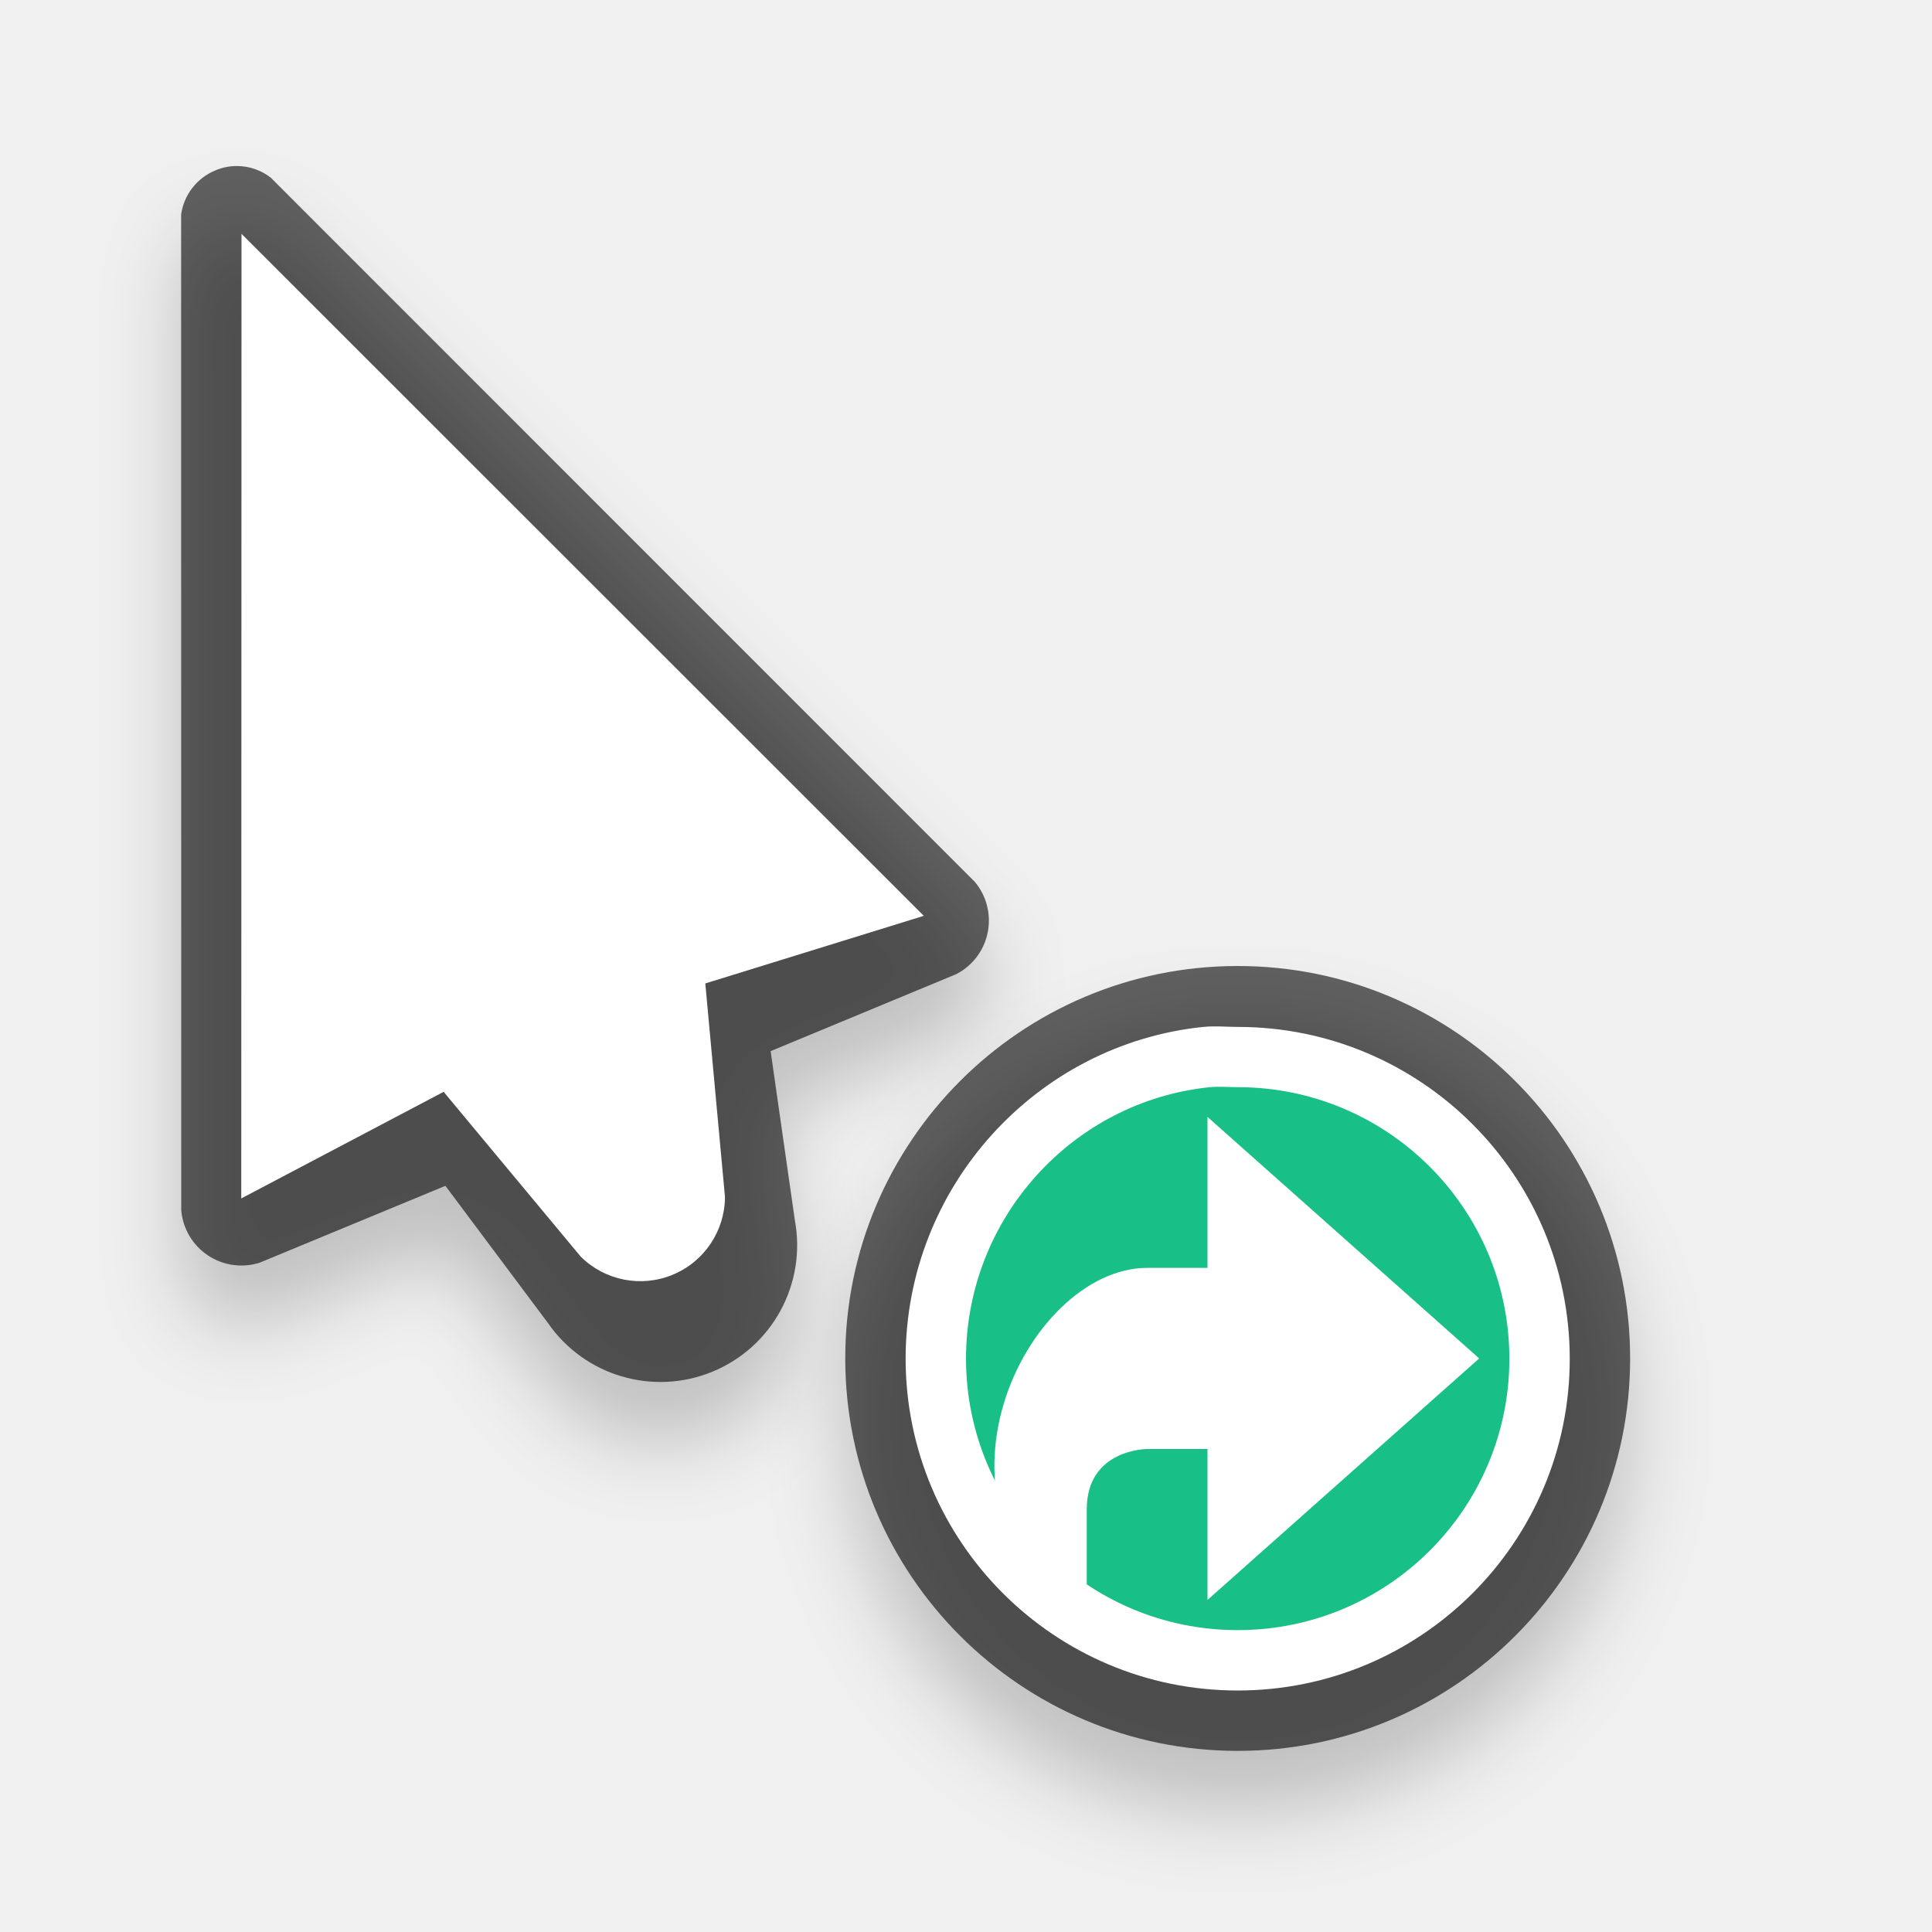
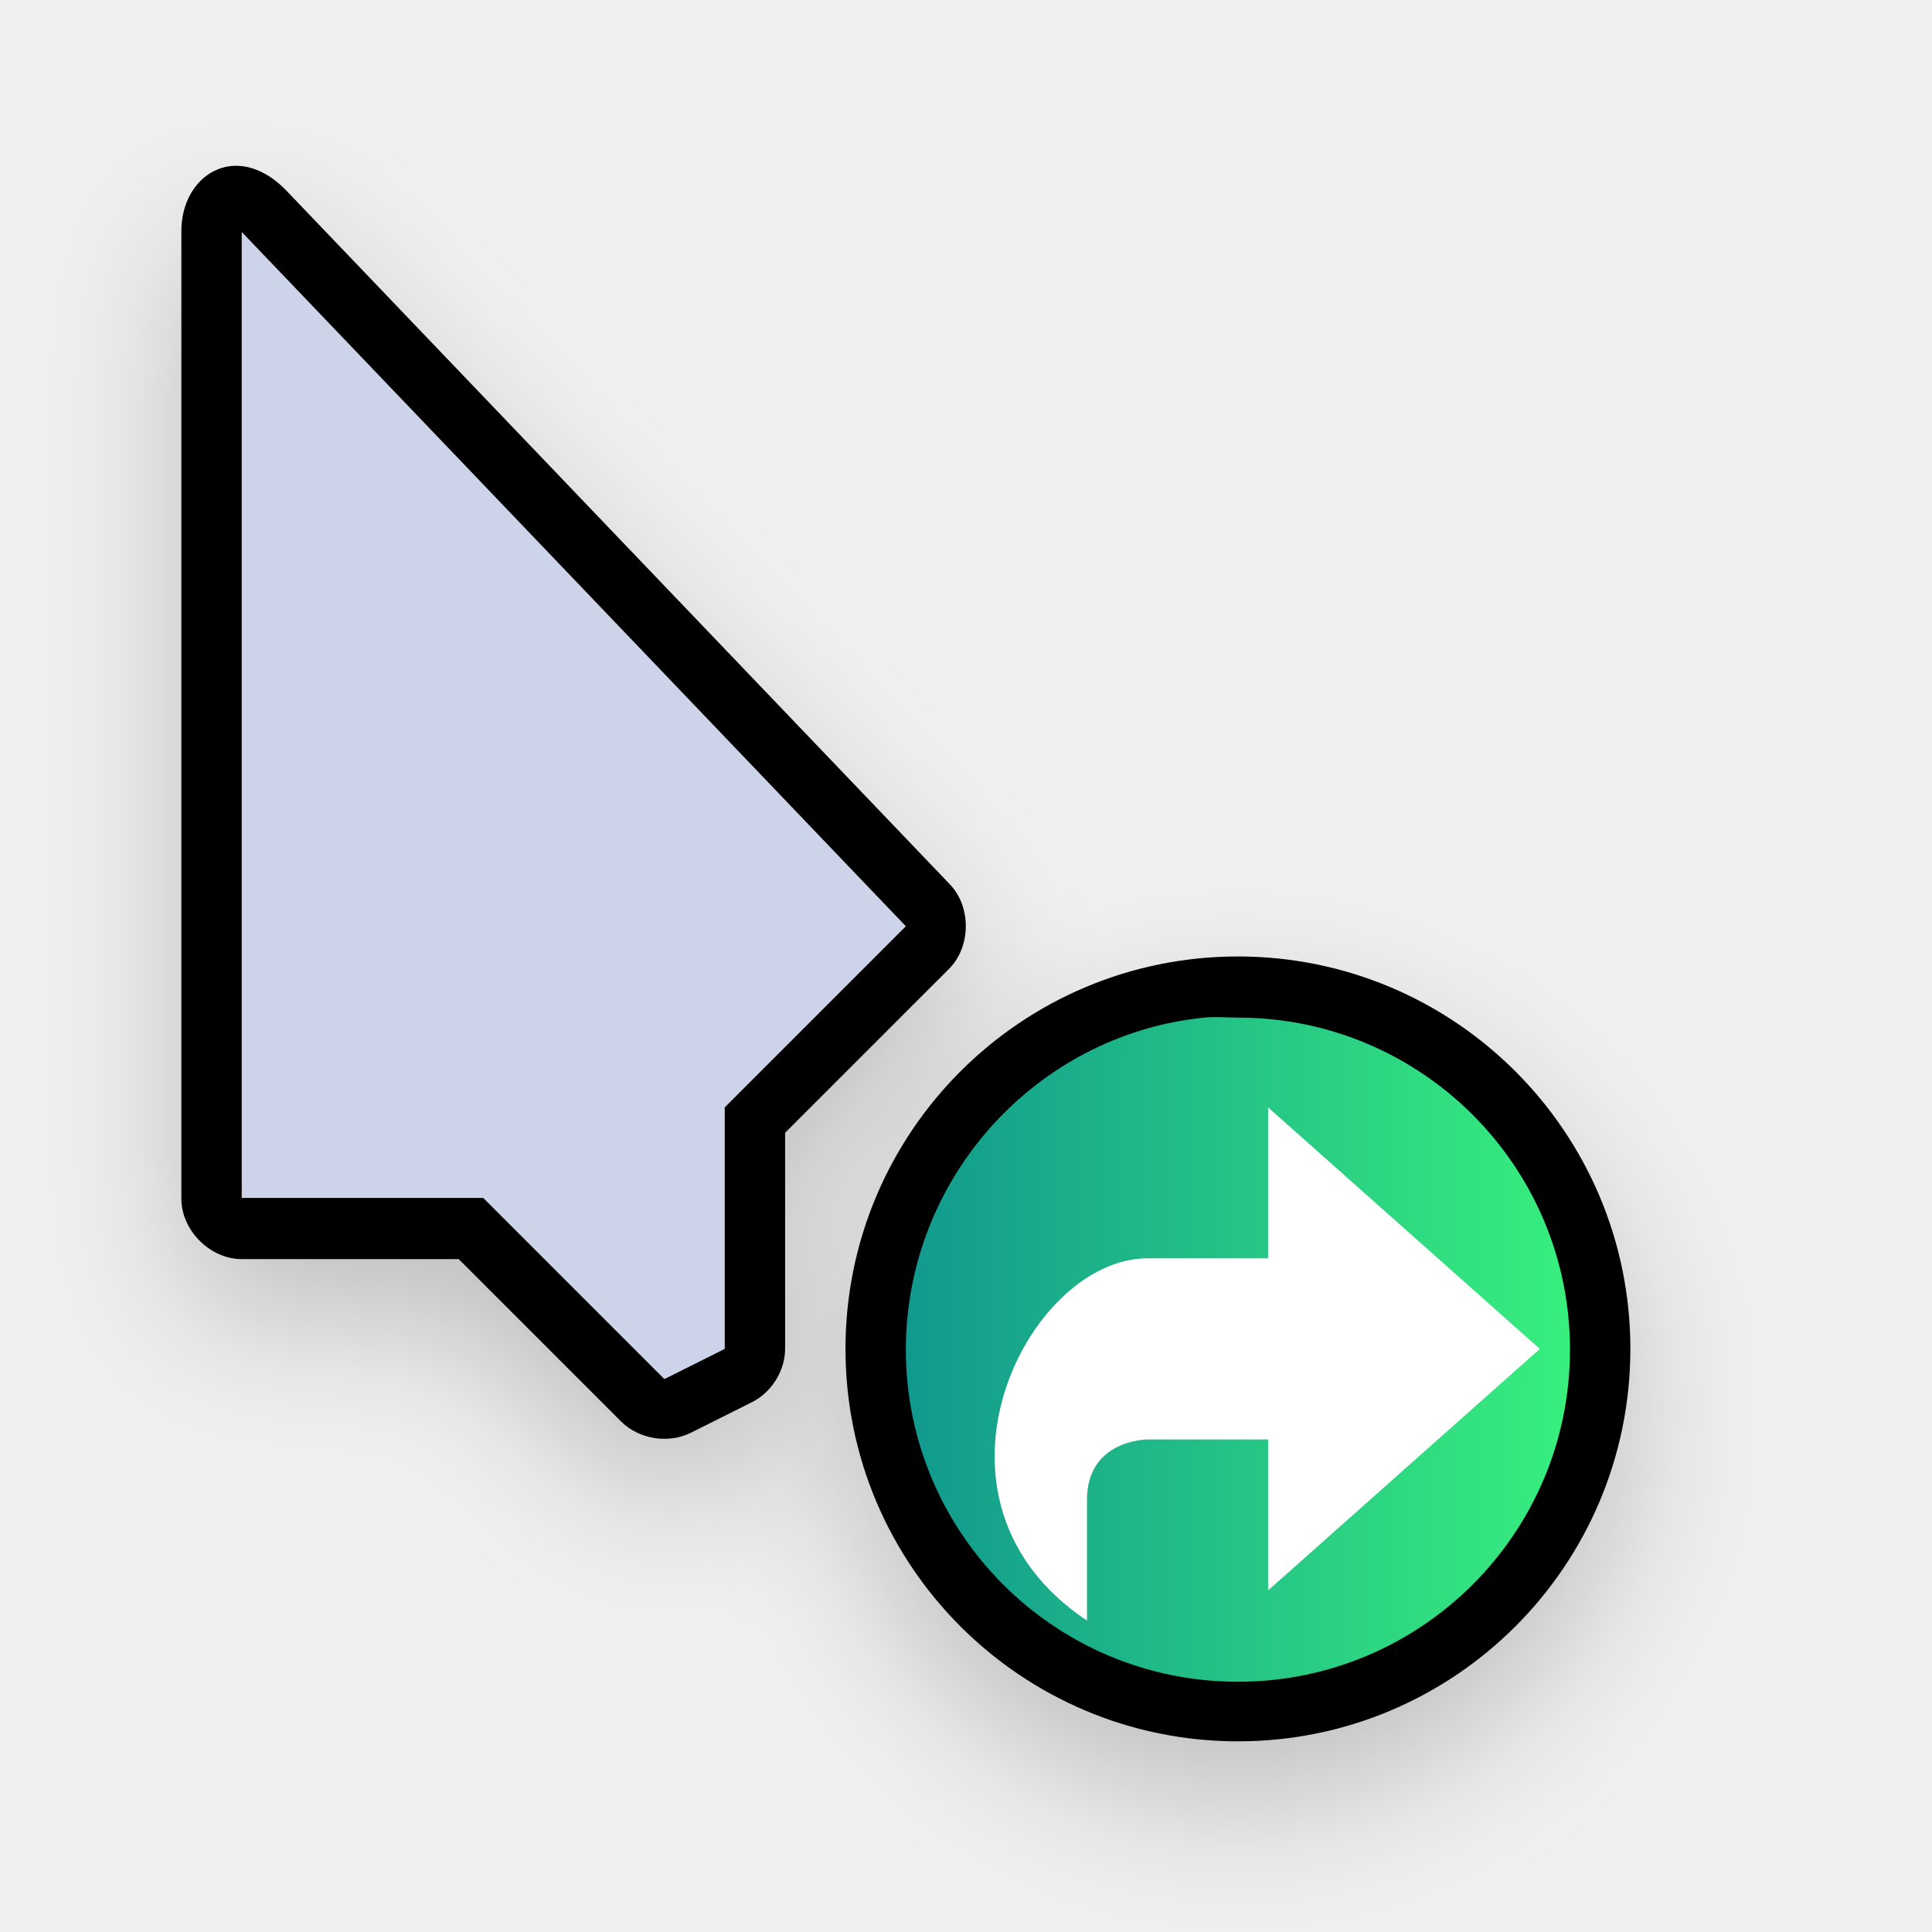
- <svg xmlns="http://www.w3.org/2000/svg" id="svg11024" height="32" width="32">
-   <filter id="filter7078" color-interpolation-filters="sRGB">
+ <svg xmlns="http://www.w3.org/2000/svg" xmlns:xlink="http://www.w3.org/1999/xlink" id="svg11024" height="32" width="32" version="1.1">
+   <defs id="defs1">
+     <filter color-interpolation-filters="sRGB" id="filter7618" x="-0.22" width="1.441" y="-0.136" height="1.272">
+       <feGaussianBlur stdDeviation="1.192" id="feGaussianBlur7620" />
+     </filter>
+     <filter color-interpolation-filters="sRGB" id="filter7646" x="-0.222" width="1.444" y="-0.222" height="1.444">
+       <feGaussianBlur stdDeviation="1.202" id="feGaussianBlur7648" />
+     </filter>
+     <linearGradient gradientUnits="userSpaceOnUse" y2="813.871" x2="246" y1="813.871" x1="235" id="linearGradient2027" xlink:href="#linearGradient2025" gradientTransform="translate(-219.9959,-791.5204)" />
+     <linearGradient id="linearGradient2025">
+       <stop id="stop2021" offset="0" style="stop-color:#11998e;stop-opacity:1" />
+       <stop id="stop2023" offset="1" style="stop-color:#38ef7d;stop-opacity:1" />
+     </linearGradient>
+   </defs>
+   <filter id="filter7078" color-interpolation-filters="sRGB" x="-0.121" y="-0.121" width="1.243" height="1.243">
    <feGaussianBlur id="feGaussianBlur7080" stdDeviation=".657" />
  </filter>
-   <g id="g48029" transform="translate(-20 -741.362)">
-     <path id="path48019" d="m23.93 745.112a.9.9 0 0 0 -.362.072.93.93 0 0 0 -.568.73l.002 16.497a1 1 0 0 0 1.299.865l3.076-1.273 1.697 2.27a2.265 2.265 0 0 0 4.092-1.696l-.402-2.805 3.074-1.275q.135-.068.248-.18a1 1 0 0 0 .059-1.35l-11.663-11.665a.92.92 0 0 0 -.552-.19" filter="url(#filter7078)" opacity=".2" />
-     <path id="path48021" d="m23.93 744.112a.9.9 0 0 0 -.362.072.93.93 0 0 0 -.568.73l.002 16.497a1 1 0 0 0 1.299.865l3.076-1.273 1.697 2.27a2.265 2.265 0 0 0 4.092-1.696l-.402-2.805 3.074-1.275q.135-.068.248-.18a1 1 0 0 0 .059-1.35l-11.663-11.665a.92.92 0 0 0 -.552-.19" opacity=".6" />
-     <path id="path48023" d="m24 745.235-.004 15.977 3.352-1.766 2.271 2.73a1.402 1.402 0 0 0 2.389-.988l-.326-3.537 3.619-1.12z" fill="#fff" />
-   </g>
-   <g id="g44984" transform="translate(-220 -791.362)">
-     <path id="path7458-0" d="m240.5 808.375a6.5 6.5 0 1 0 0 13 6.5 6.5 0 0 0 0-13" filter="url(#filter7078)" opacity=".2" />
-     <circle id="path5519-7-2-2" cx="240.5" cy="813.862" opacity=".6" r="6.5" />
-     <path id="path4169-06-0" d="m239.938 808.37c-2.774.282-4.938 2.65-4.938 5.496a5.5 5.5 0 0 0 5.5 5.496c3.038 0 5.5-2.46 5.5-5.496a5.5 5.5 0 0 0 -5.5-5.495c-.19 0-.378-.02-.562 0" fill="#fff" />
-     <path id="path3719" d="m240.04 809.369c-2.27.23-4.04 2.168-4.04 4.497a4.5 4.5 0 0 0 4.5 4.496c2.485 0 4.5-2.013 4.5-4.496a4.5 4.5 0 0 0 -4.5-4.497c-.155 0-.309-.015-.46 0" fill="#18c087" />
-     <path id="path6742-6" d="m238 818.362v-2c0-1 1-1 1-1h1v2.5l4.5-4-4.5-4v2.5h-1c-2 0-4 4-1 6" fill="#fff" />
-   </g>
-   <path id="hotspot" d="m4-5h1v1h-1z" display="none" transform="rotate(90)" />
+   <path style="color:#000000;font-style:normal;font-variant:normal;font-weight:normal;font-stretch:normal;font-size:medium;line-height:normal;font-family:Sans;-inkscape-font-specification:Sans;text-indent:0;text-align:start;text-decoration:none;text-decoration-line:none;letter-spacing:normal;word-spacing:normal;text-transform:none;writing-mode:lr-tb;direction:ltr;baseline-shift:baseline;text-anchor:start;display:inline;overflow:visible;visibility:visible;opacity:0.2;fill:#000000;fill-opacity:1;fill-rule:nonzero;stroke:none;stroke-width:2;marker:none;filter:url(#filter7618);enable-background:accumulate" d="m 3.817,3.761 c -0.467,0.055 -0.823,0.498 -0.812,1.094 V 20.855 c 5e-5,0.524 0.476,1 1,1 h 3.594 l 2.688,2.688 c 0.295,0.295 0.783,0.375 1.156,0.188 l 1,-0.5 c 0.328,-0.159 0.554,-0.51 0.562,-0.875 v -3.594 l 2.719,-2.719 c 0.365,-0.37 0.365,-1.037 0,-1.406 L 4.723,4.136 c -0.307,-0.307 -0.626,-0.408 -0.906,-0.375 z" id="path7464-8" />
+   <path style="color:#000000;font-style:normal;font-variant:normal;font-weight:normal;font-stretch:normal;font-size:medium;line-height:normal;font-family:Sans;-inkscape-font-specification:Sans;text-indent:0;text-align:start;text-decoration:none;text-decoration-line:none;letter-spacing:normal;word-spacing:normal;text-transform:none;writing-mode:lr-tb;direction:ltr;baseline-shift:baseline;text-anchor:start;display:inline;overflow:visible;visibility:visible;opacity:0.2;fill:#000000;fill-opacity:1;fill-rule:nonzero;stroke:none;stroke-width:2;marker:none;filter:url(#filter7646);enable-background:accumulate" d="m 20.504,16.855 c -3.59,0 -6.5,2.91 -6.5,6.5 0,3.59 2.91,6.5 6.5,6.5 3.59,0 6.5,-2.91 6.5,-6.5 0,-3.59 -2.91,-6.5 -6.5,-6.5 z" id="path7458-0" />
+   <path style="color:#000000;font-style:normal;font-variant:normal;font-weight:normal;font-stretch:normal;font-size:medium;line-height:normal;font-family:Sans;-inkscape-font-specification:Sans;text-indent:0;text-align:start;text-decoration:none;text-decoration-line:none;letter-spacing:normal;word-spacing:normal;text-transform:none;writing-mode:lr-tb;direction:ltr;baseline-shift:baseline;text-anchor:start;display:inline;overflow:visible;visibility:visible;fill:#000000;fill-opacity:1;fill-rule:nonzero;stroke:none;stroke-width:2;marker:none;enable-background:accumulate" d="M 3.004,3.855 V 19.855 c 5e-5,0.524 0.476,1 1,1 h 3.594 l 2.688,2.688 c 0.295,0.295 0.783,0.375 1.156,0.188 l 1,-0.5 c 0.328,-0.159 0.554,-0.51 0.562,-0.875 v -3.594 l 2.719,-2.719 c 0.365,-0.37 0.365,-1.037 0,-1.406 L 4.723,3.136 c -0.82,-0.82 -1.736,-0.235 -1.719,0.719 z" id="path2998-2-3-5-7-1-8-8-7-0-7-5" />
+   <path style="display:inline;fill:#cdd3e8;fill-opacity:1;stroke:none" d="M 4.004,19.842 V 3.842 l 11,11.5 -3,3 v 4 l -1,0.5 -3,-3 z" id="path2998-2-3-5-7-1-0" />
+   <circle r="6.5" cy="22.342" cx="20.504" style="display:inline;fill:#000000;fill-opacity:1;stroke:none;stroke-width:0.619" id="path5519-7-2-2" />
+   <path style="display:inline;fill:url(#linearGradient2027);fill-opacity:1;stroke:none" d="m 19.942,16.855 c -2.773,0.282 -4.938,2.652 -4.938,5.5 0,3.038 2.462,5.5 5.5,5.5 3.038,0 5.5,-2.462 5.5,-5.5 0,-3.038 -2.462,-5.5 -5.5,-5.5 -0.19,0 -0.378,-0.019 -0.562,0 z" id="path4169-06-0" />
+   <path style="display:inline;fill:#ffffff;fill-opacity:1;stroke:none" d="m 18.004,26.842 c 0,0 0,-1 0,-2 0,-1 1,-1 1,-1 h 2 v 2.5 l 4.5,-4 -4.5,-4 v 2.5 c 0,0 0,0 -2,0 -2,0 -4,4 -1,6 z" id="path6742" />
</svg>
